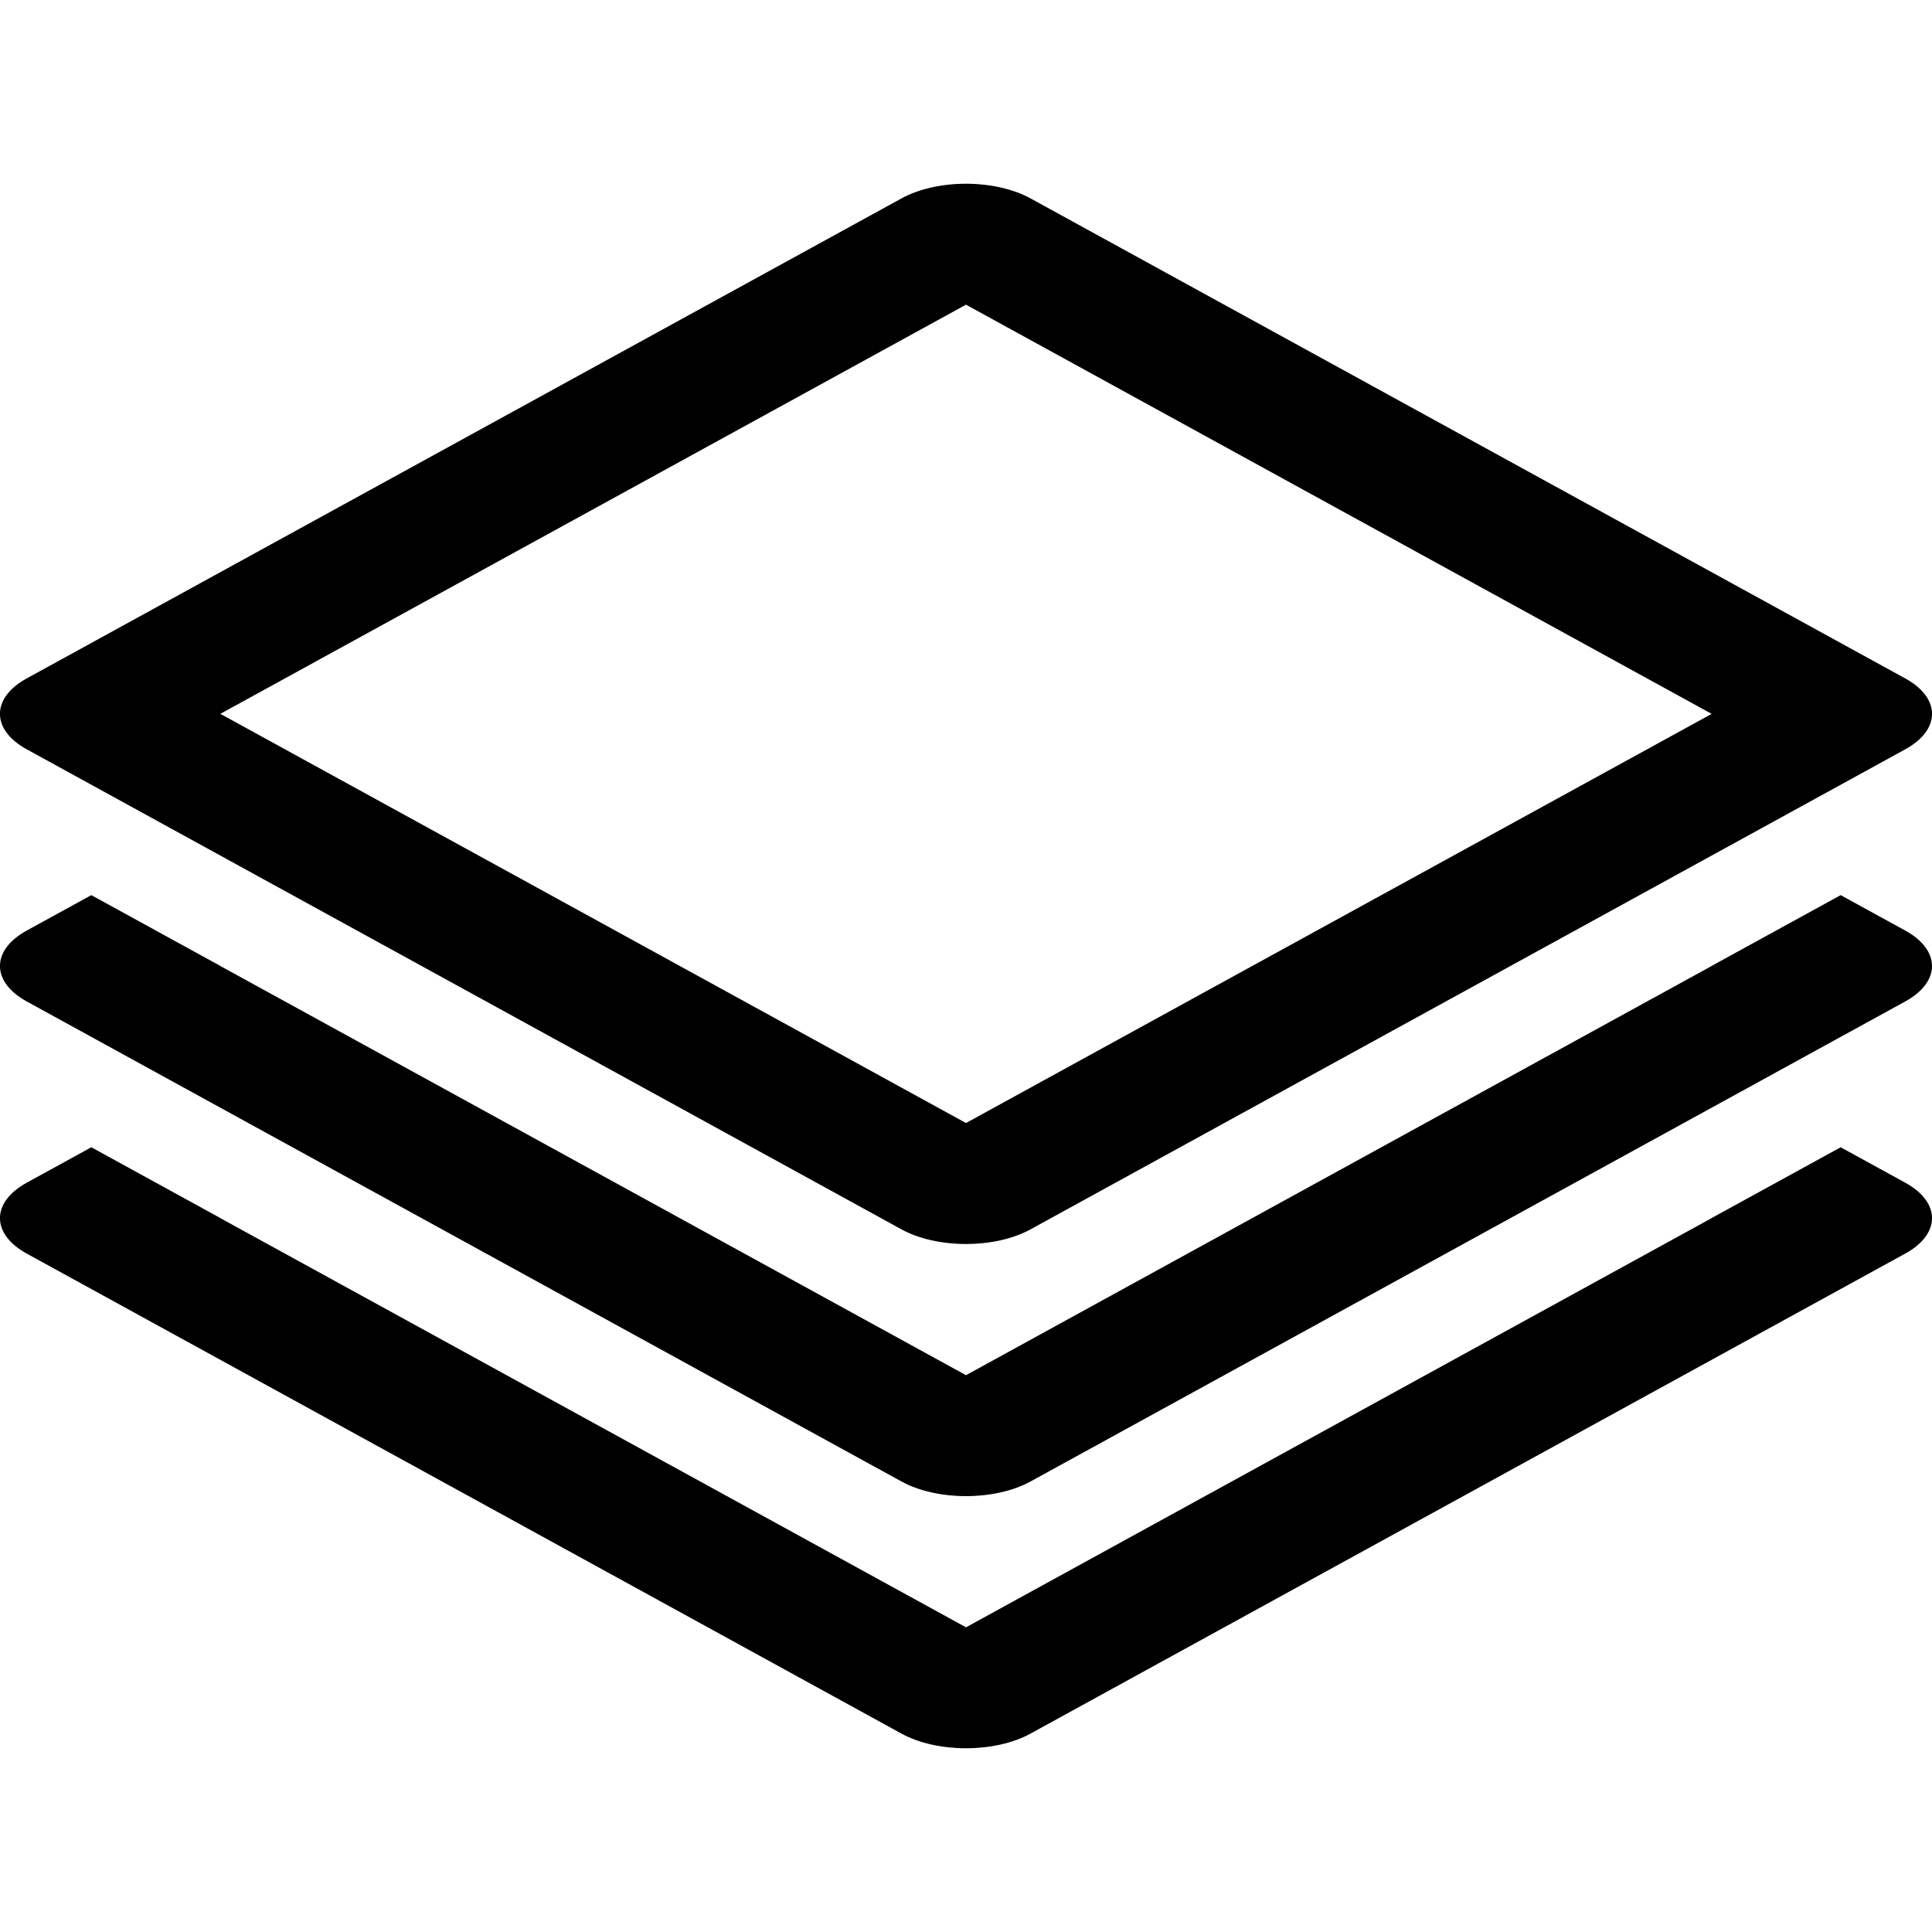
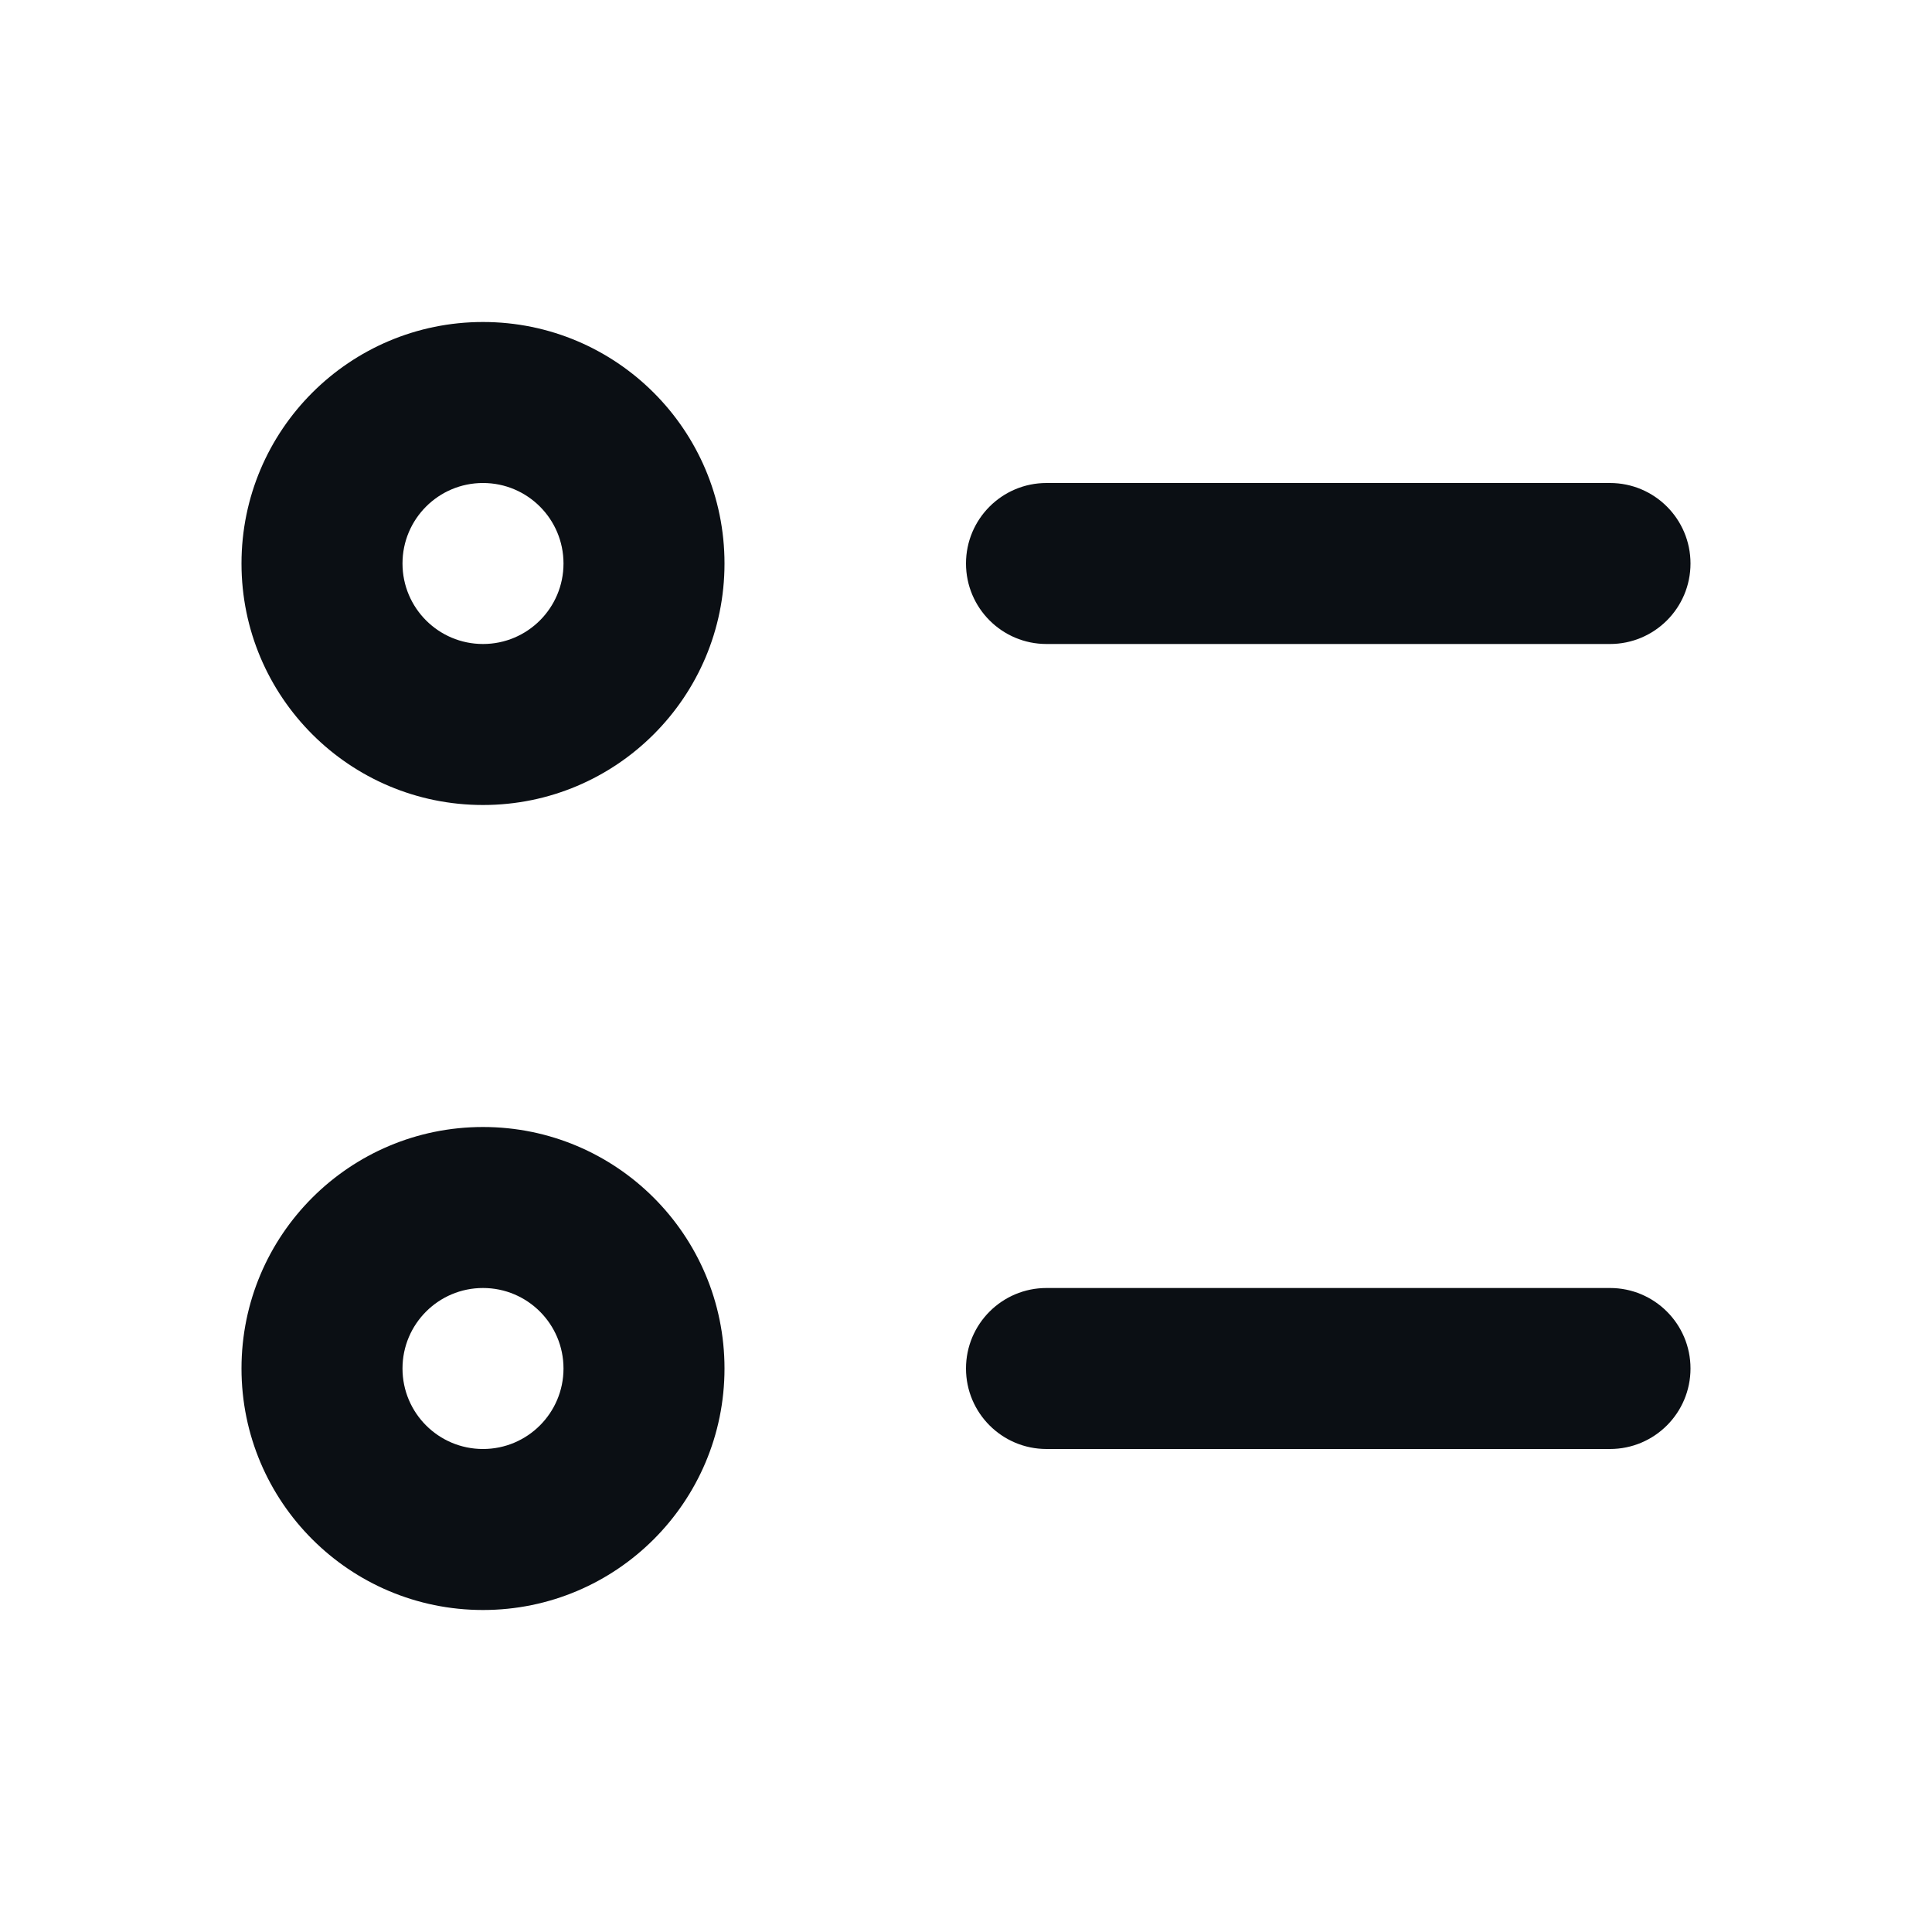
- <svg xmlns="http://www.w3.org/2000/svg" width="800px" height="800px" viewBox="0 0 100 100" aria-hidden="true" role="img" class="iconify iconify--gis" preserveAspectRatio="xMidYMid meet">
-   <path d="M50.049 9.51a4.725 2.593 0 0 0-3.39.76L1.382 35.115a4.725 2.593 0 0 0 0 3.668L46.658 63.63a4.725 2.593 0 0 0 6.684 0l45.275-24.846a4.725 2.593 0 0 0 0-3.668L53.342 10.27a4.725 2.593 0 0 0-3.293-.76zM50 15.77l38.596 21.18L50 58.128l-38.594-21.18zM4.727 46.332l-3.344 1.834a4.725 2.593 0 0 0 0 3.668L46.658 76.68a4.725 2.593 0 0 0 6.684 0l45.275-24.846a4.725 2.593 0 0 0-.002-3.668l-3.342-1.834l-6.683 3.666l.004.002L50 71.18L11.404 50l.004-.002zm0 13.05l-3.344 1.835a4.725 2.593 0 0 0 0 3.668L46.658 89.73a4.725 2.593 0 0 0 6.684 0l45.275-24.846a4.725 2.593 0 0 0-.002-3.668l-3.342-1.834l-6.683 3.666l.004.002L50 84.23L11.404 63.05l.004-.002z" fill="#000000" />
+ <svg fill="none" width="28" viewBox="0 0 24 24" height="28" aria-hidden="true" style="color: rgb(11, 15, 20);">
+   <path fill="hsl(211, 28%, 6%)" fill-rule="evenodd" clip-rule="evenodd" d="M6 6a1 1 0 1 0 0 2 1 1 0 0 0 0-2ZM3 7a3 3 0 1 1 6 0 3 3 0 0 1-6 0Zm9 0a1 1 0 0 1 1-1h7a1 1 0 1 1 0 2h-7a1 1 0 0 1-1-1Zm-6 9a1 1 0 1 0 0 2 1 1 0 0 0 0-2Zm-3 1a3 3 0 1 1 6 0 3 3 0 0 1-6 0Zm9 0a1 1 0 0 1 1-1h7a1 1 0 1 1 0 2h-7a1 1 0 0 1-1-1Z" />
</svg>
